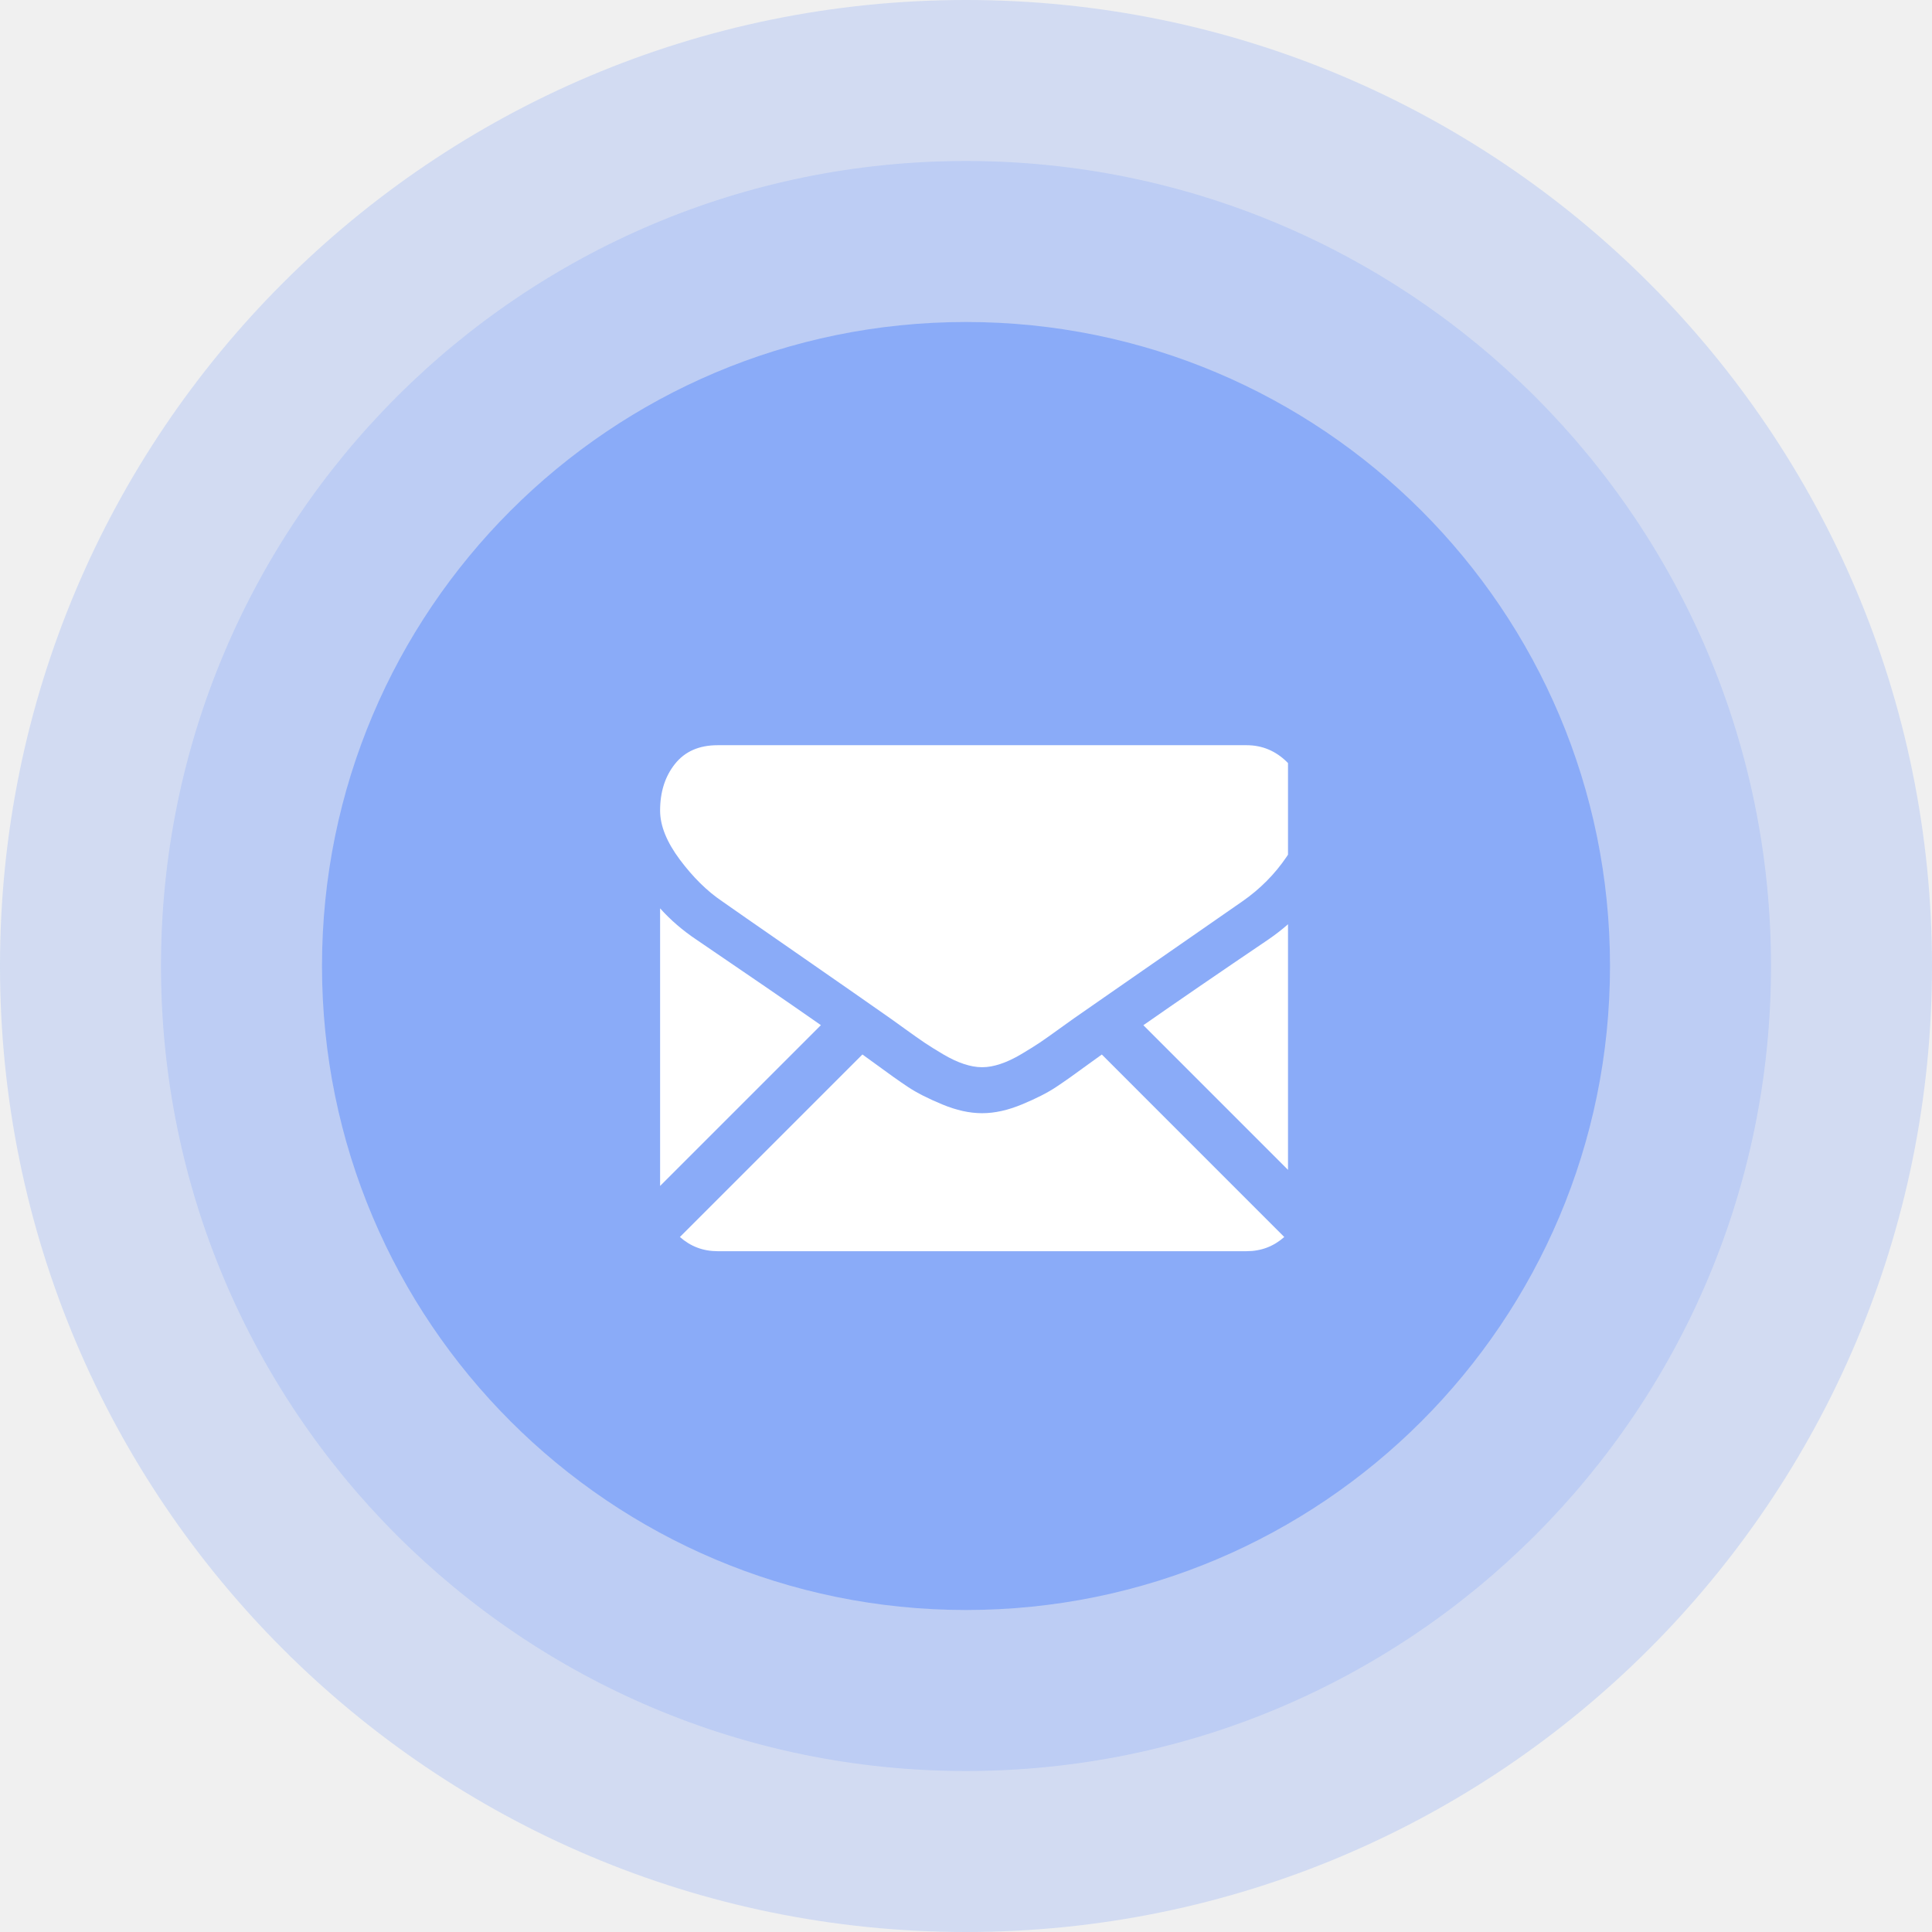
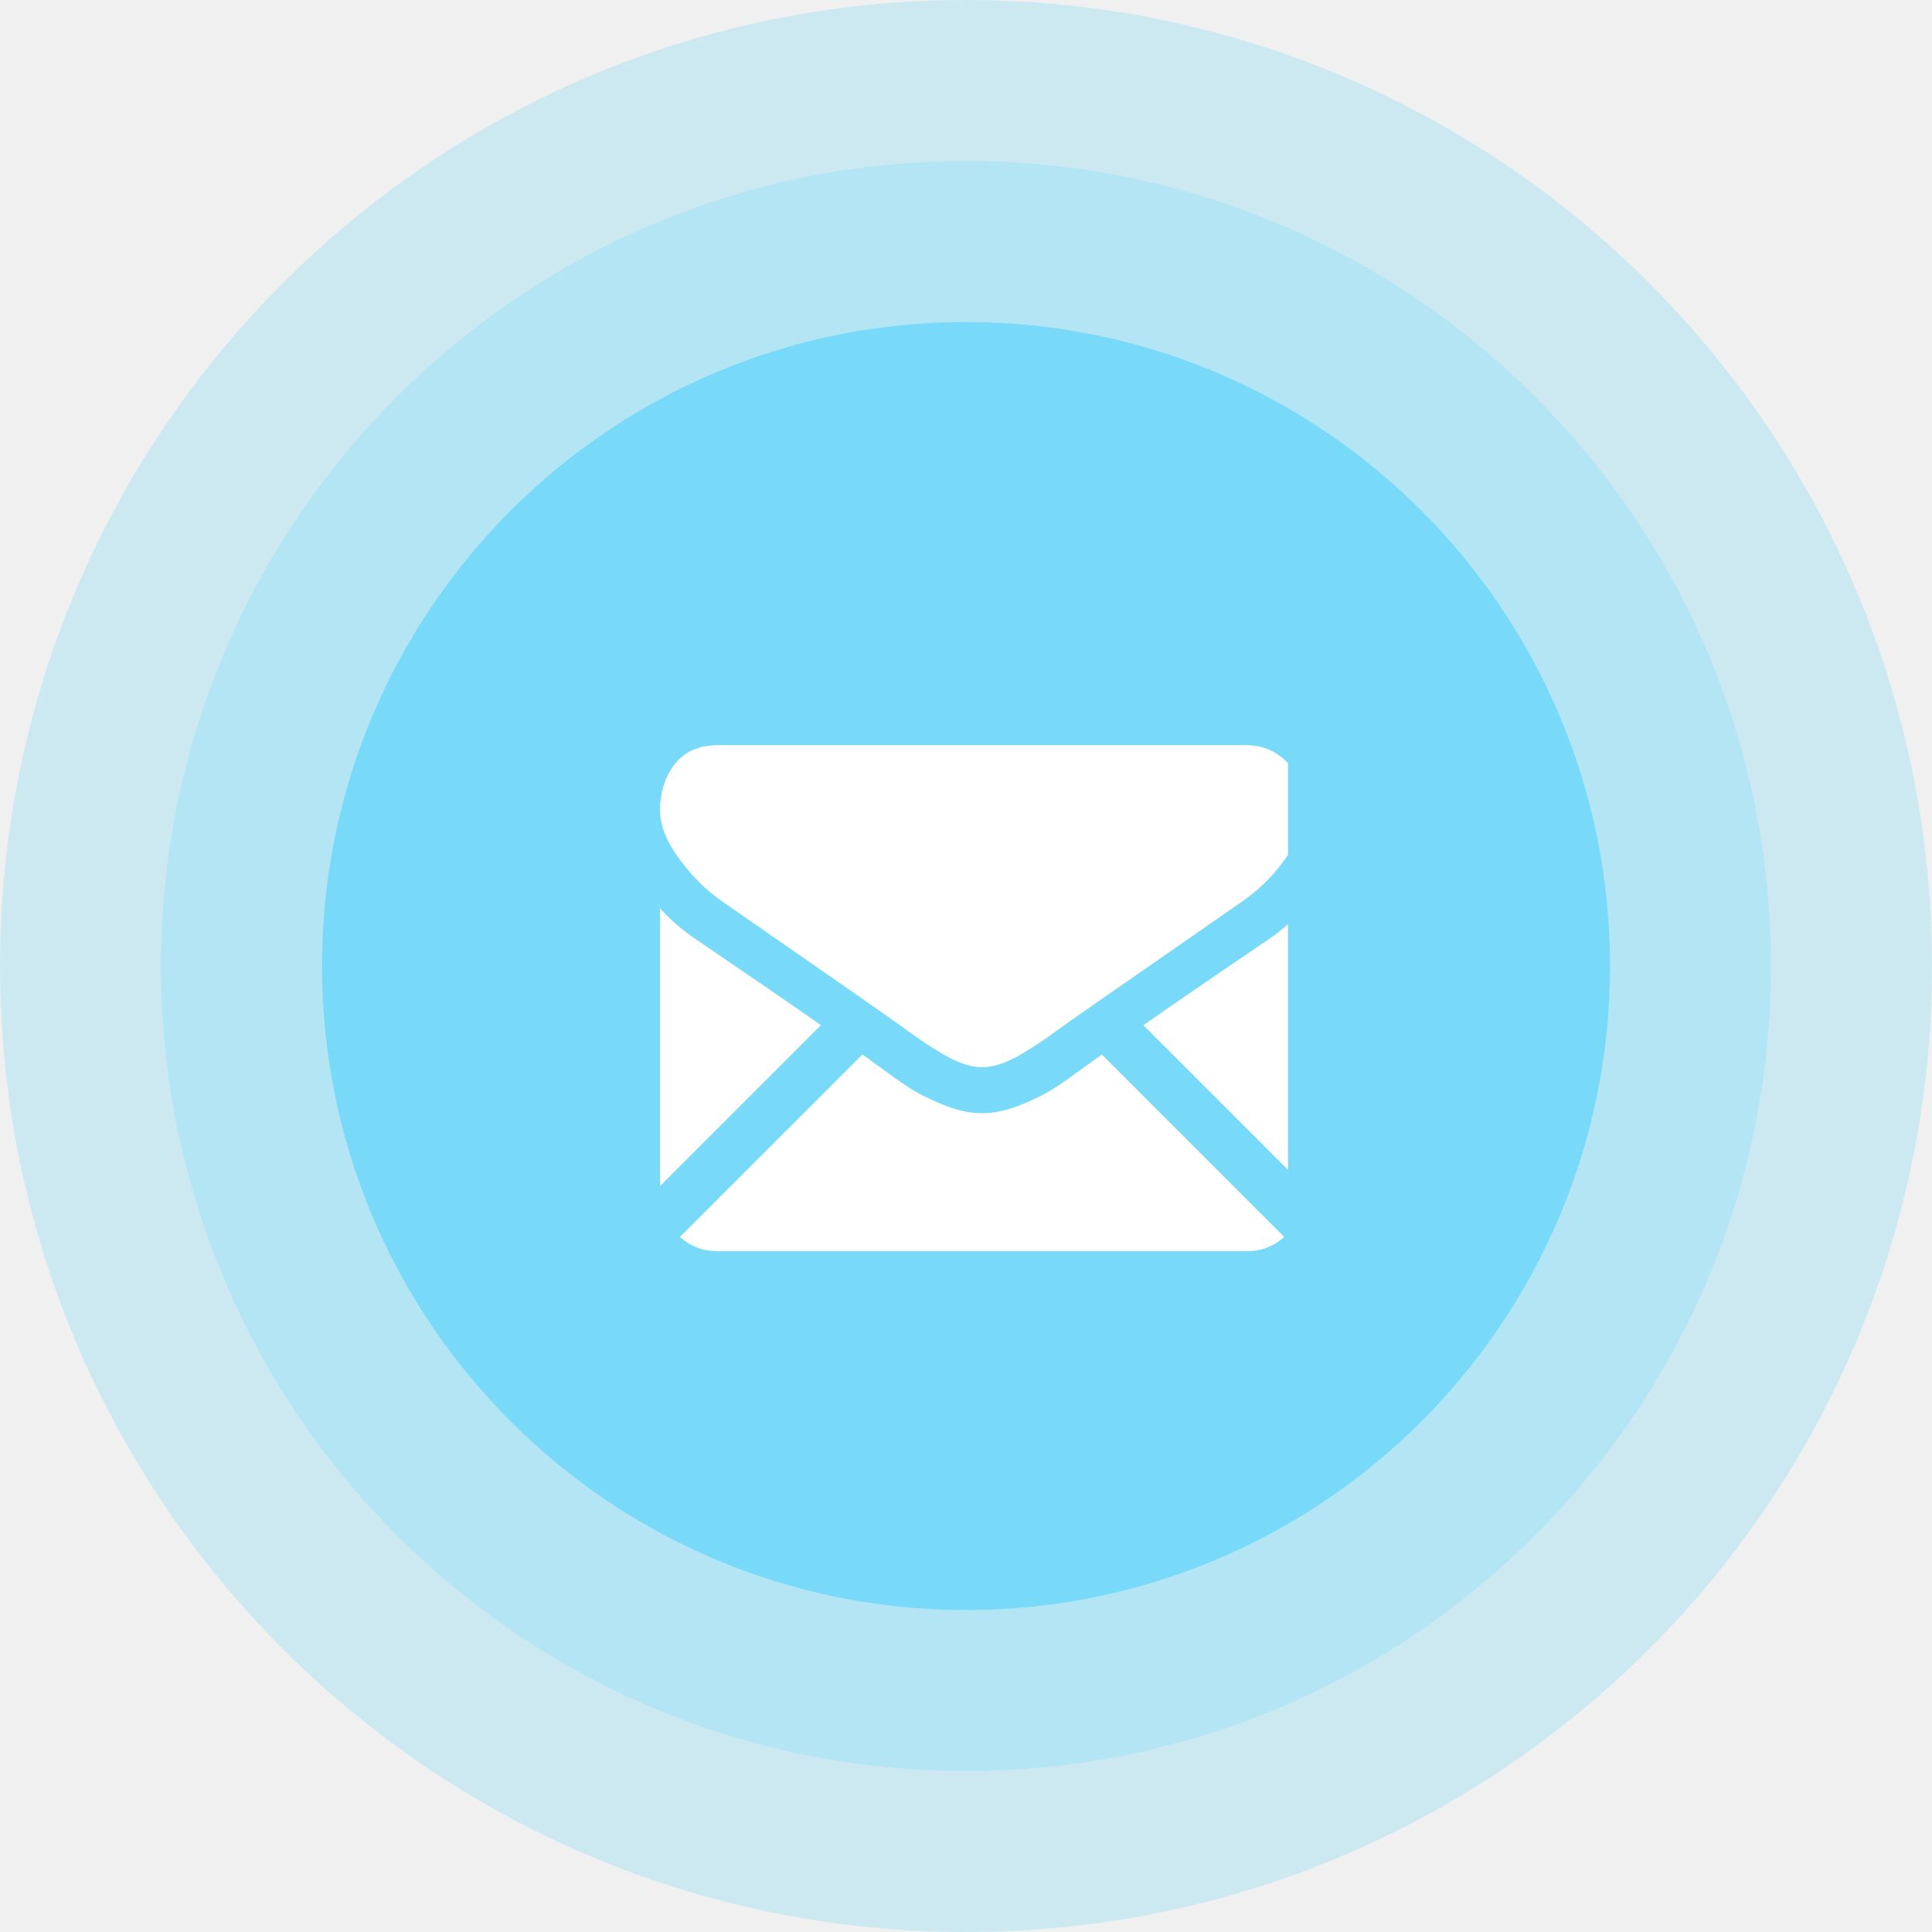
<svg xmlns="http://www.w3.org/2000/svg" width="60" height="60" viewBox="0 0 60 60" fill="none">
  <g opacity="0.5">
-     <circle opacity="0.3" cx="30" cy="30" r="25" fill="#2466FF" />
-     <circle opacity="0.3" cx="30" cy="30" r="30" fill="#2466FF" />
-     <circle cx="30" cy="30" r="20" fill="#2466FF" />
+     <circle opacity="0.3" cx="30" cy="30" r="25" fill=" #00C4FF" />
+     <circle opacity="0.3" cx="30" cy="30" r="30" fill=" #00C4FF" />
+     <circle cx="30" cy="30" r="20" fill=" #00C4FF" />
  </g>
  <g clip-path="url(#clip0_401_772)">
    <path d="M38.714 38.857C39.164 38.857 39.553 38.709 39.884 38.416L34.218 32.749C34.082 32.846 33.95 32.941 33.826 33.031C33.402 33.343 33.058 33.587 32.793 33.762C32.529 33.937 32.178 34.116 31.739 34.298C31.3 34.48 30.89 34.571 30.511 34.571H30.5H30.489C30.109 34.571 29.7 34.48 29.261 34.298C28.822 34.116 28.47 33.937 28.206 33.762C27.942 33.587 27.598 33.344 27.174 33.031C27.056 32.944 26.924 32.849 26.783 32.748L21.115 38.416C21.446 38.709 21.836 38.857 22.286 38.857H38.714Z" fill="white" />
    <path d="M21.627 29.181C21.203 28.898 20.827 28.574 20.5 28.21V36.831L25.494 31.837C24.495 31.139 23.208 30.255 21.627 29.181Z" fill="white" />
    <path d="M39.384 29.181C37.864 30.21 36.572 31.096 35.508 31.839L40.5 36.831V28.21C40.18 28.567 39.808 28.891 39.384 29.181Z" fill="white" />
    <path d="M38.714 23.143H22.286C21.713 23.143 21.272 23.336 20.963 23.723C20.654 24.11 20.5 24.594 20.5 25.174C20.5 25.643 20.705 26.15 21.114 26.698C21.523 27.244 21.958 27.674 22.42 27.986C22.673 28.165 23.435 28.695 24.708 29.577C25.395 30.053 25.992 30.468 26.505 30.826C26.943 31.131 27.32 31.395 27.632 31.614C27.668 31.639 27.724 31.679 27.799 31.733C27.879 31.79 27.981 31.864 28.106 31.954C28.348 32.129 28.549 32.27 28.709 32.379C28.869 32.486 29.062 32.607 29.289 32.741C29.516 32.875 29.73 32.976 29.931 33.042C30.132 33.109 30.318 33.143 30.489 33.143H30.5H30.511C30.682 33.143 30.869 33.109 31.069 33.042C31.27 32.976 31.484 32.875 31.711 32.741C31.938 32.607 32.131 32.486 32.292 32.379C32.452 32.27 32.653 32.129 32.894 31.954C33.02 31.864 33.121 31.79 33.202 31.733C33.276 31.679 33.333 31.639 33.369 31.614C33.611 31.445 33.99 31.182 34.498 30.829C35.423 30.186 36.786 29.24 38.592 27.986C39.135 27.607 39.589 27.149 39.953 26.614C40.318 26.078 40.5 25.516 40.5 24.929C40.5 24.438 40.323 24.017 39.97 23.667C39.616 23.318 39.198 23.143 38.714 23.143Z" fill="white" />
  </g>
  <defs>
    <clipPath id="clip0_401_772">
      <rect width="20" height="20" fill="white" transform="translate(20 21)" />
    </clipPath>
  </defs>
</svg>
